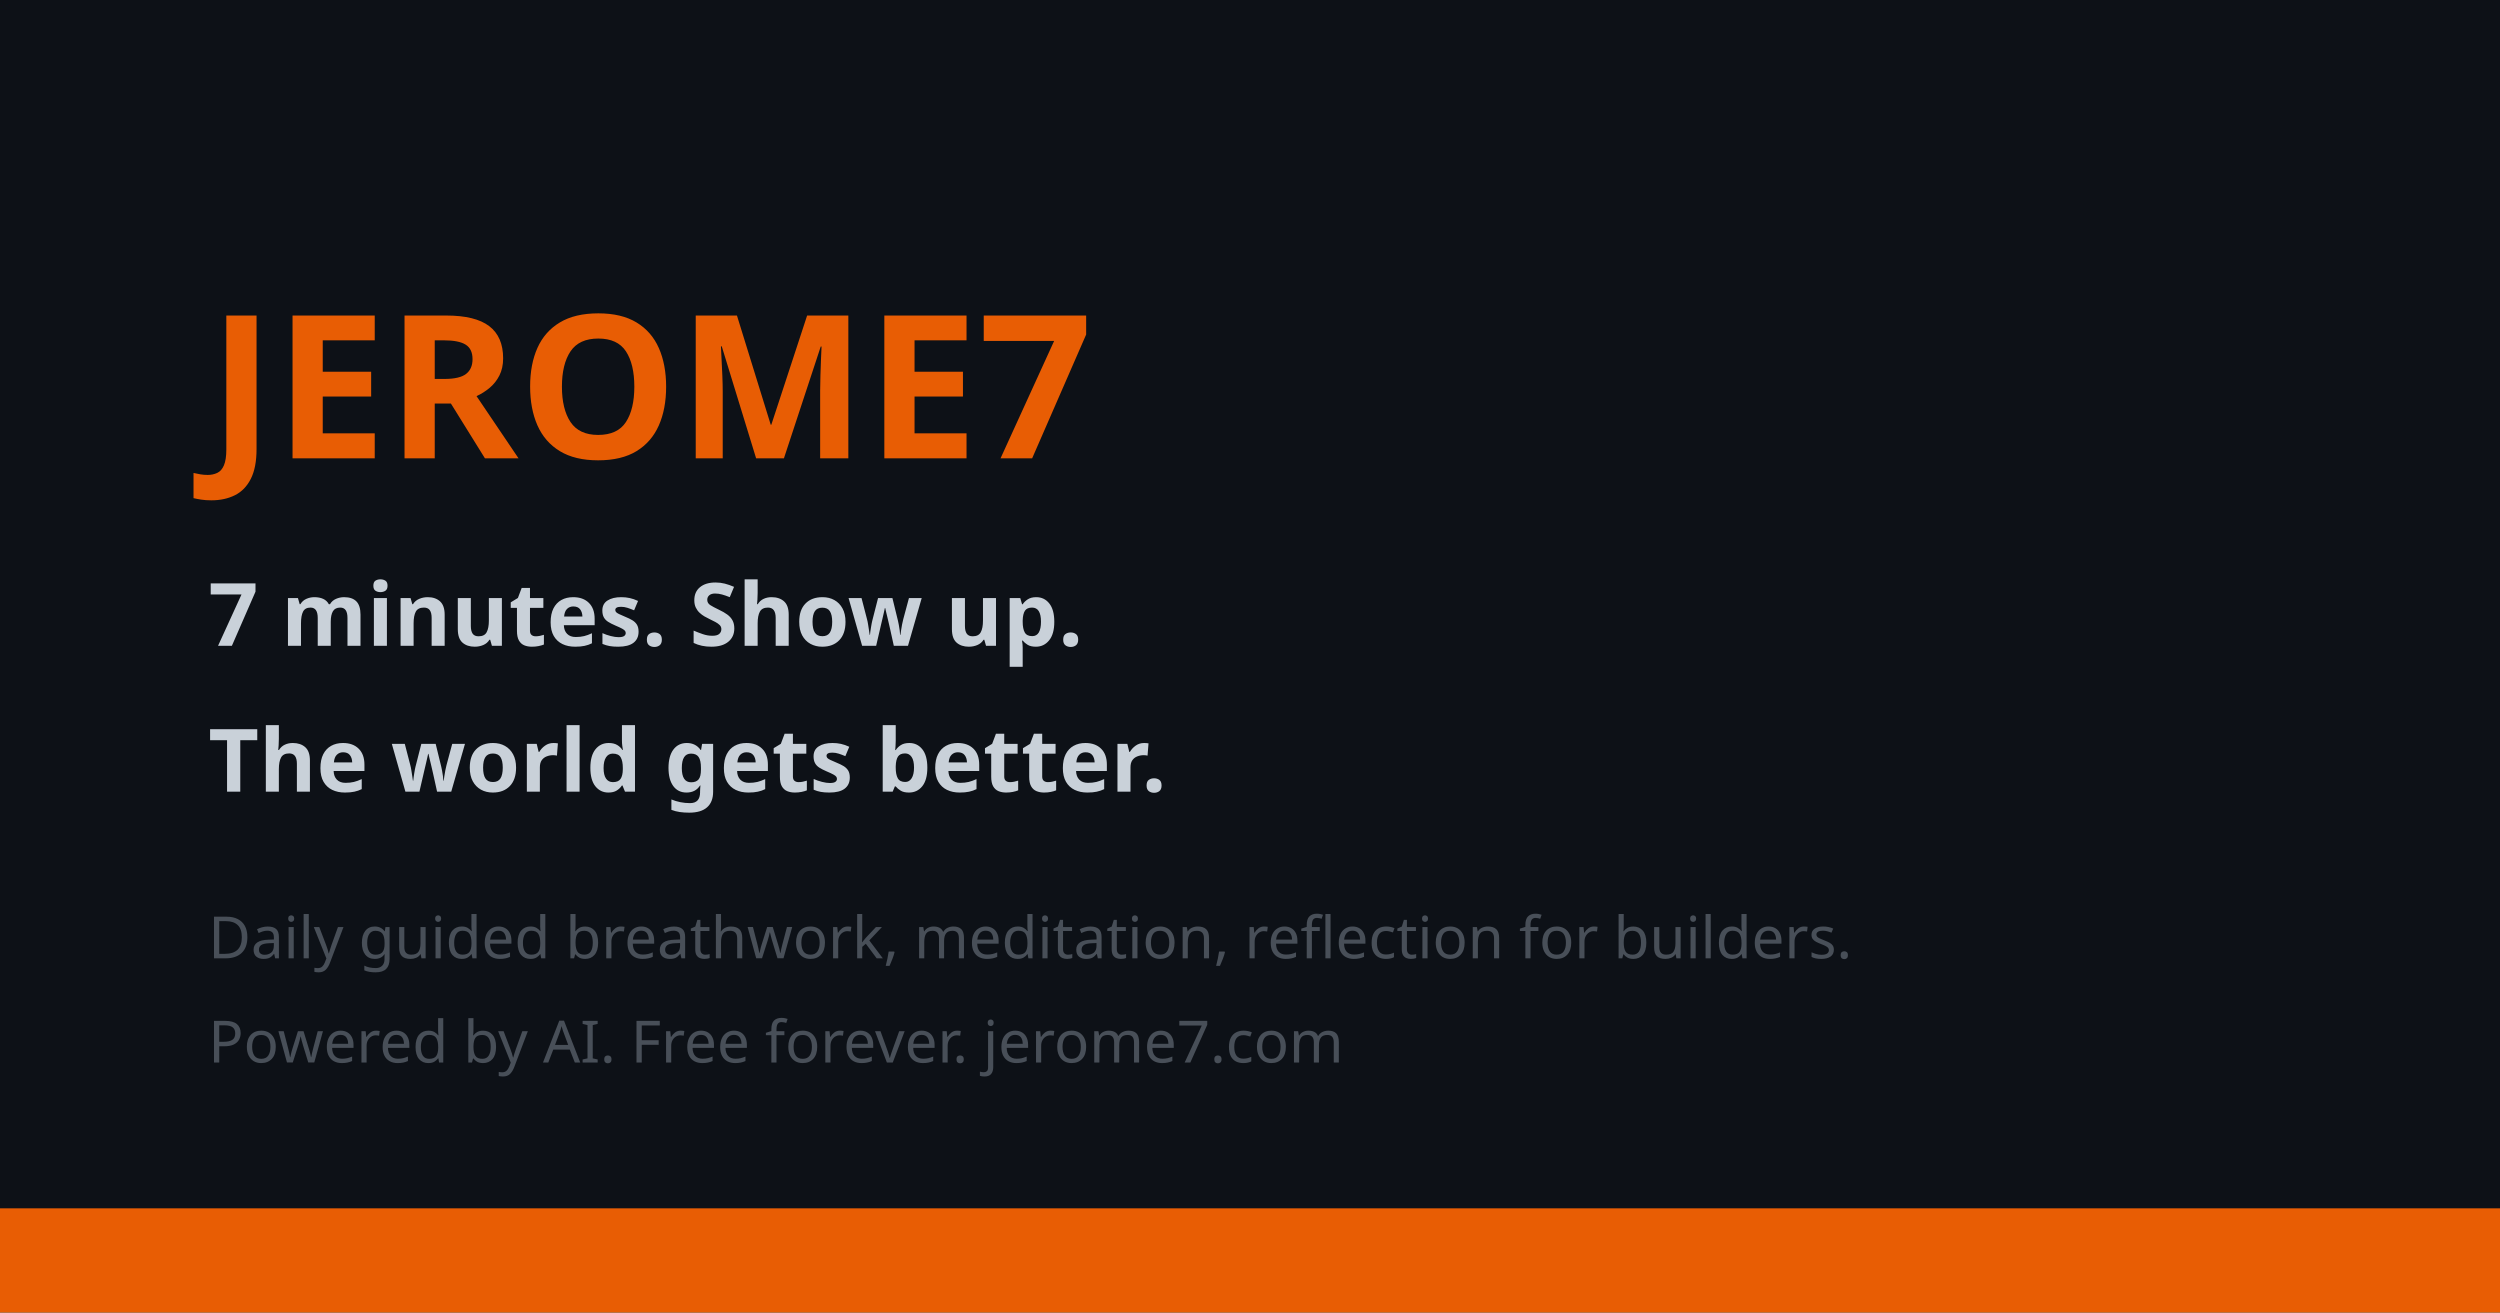
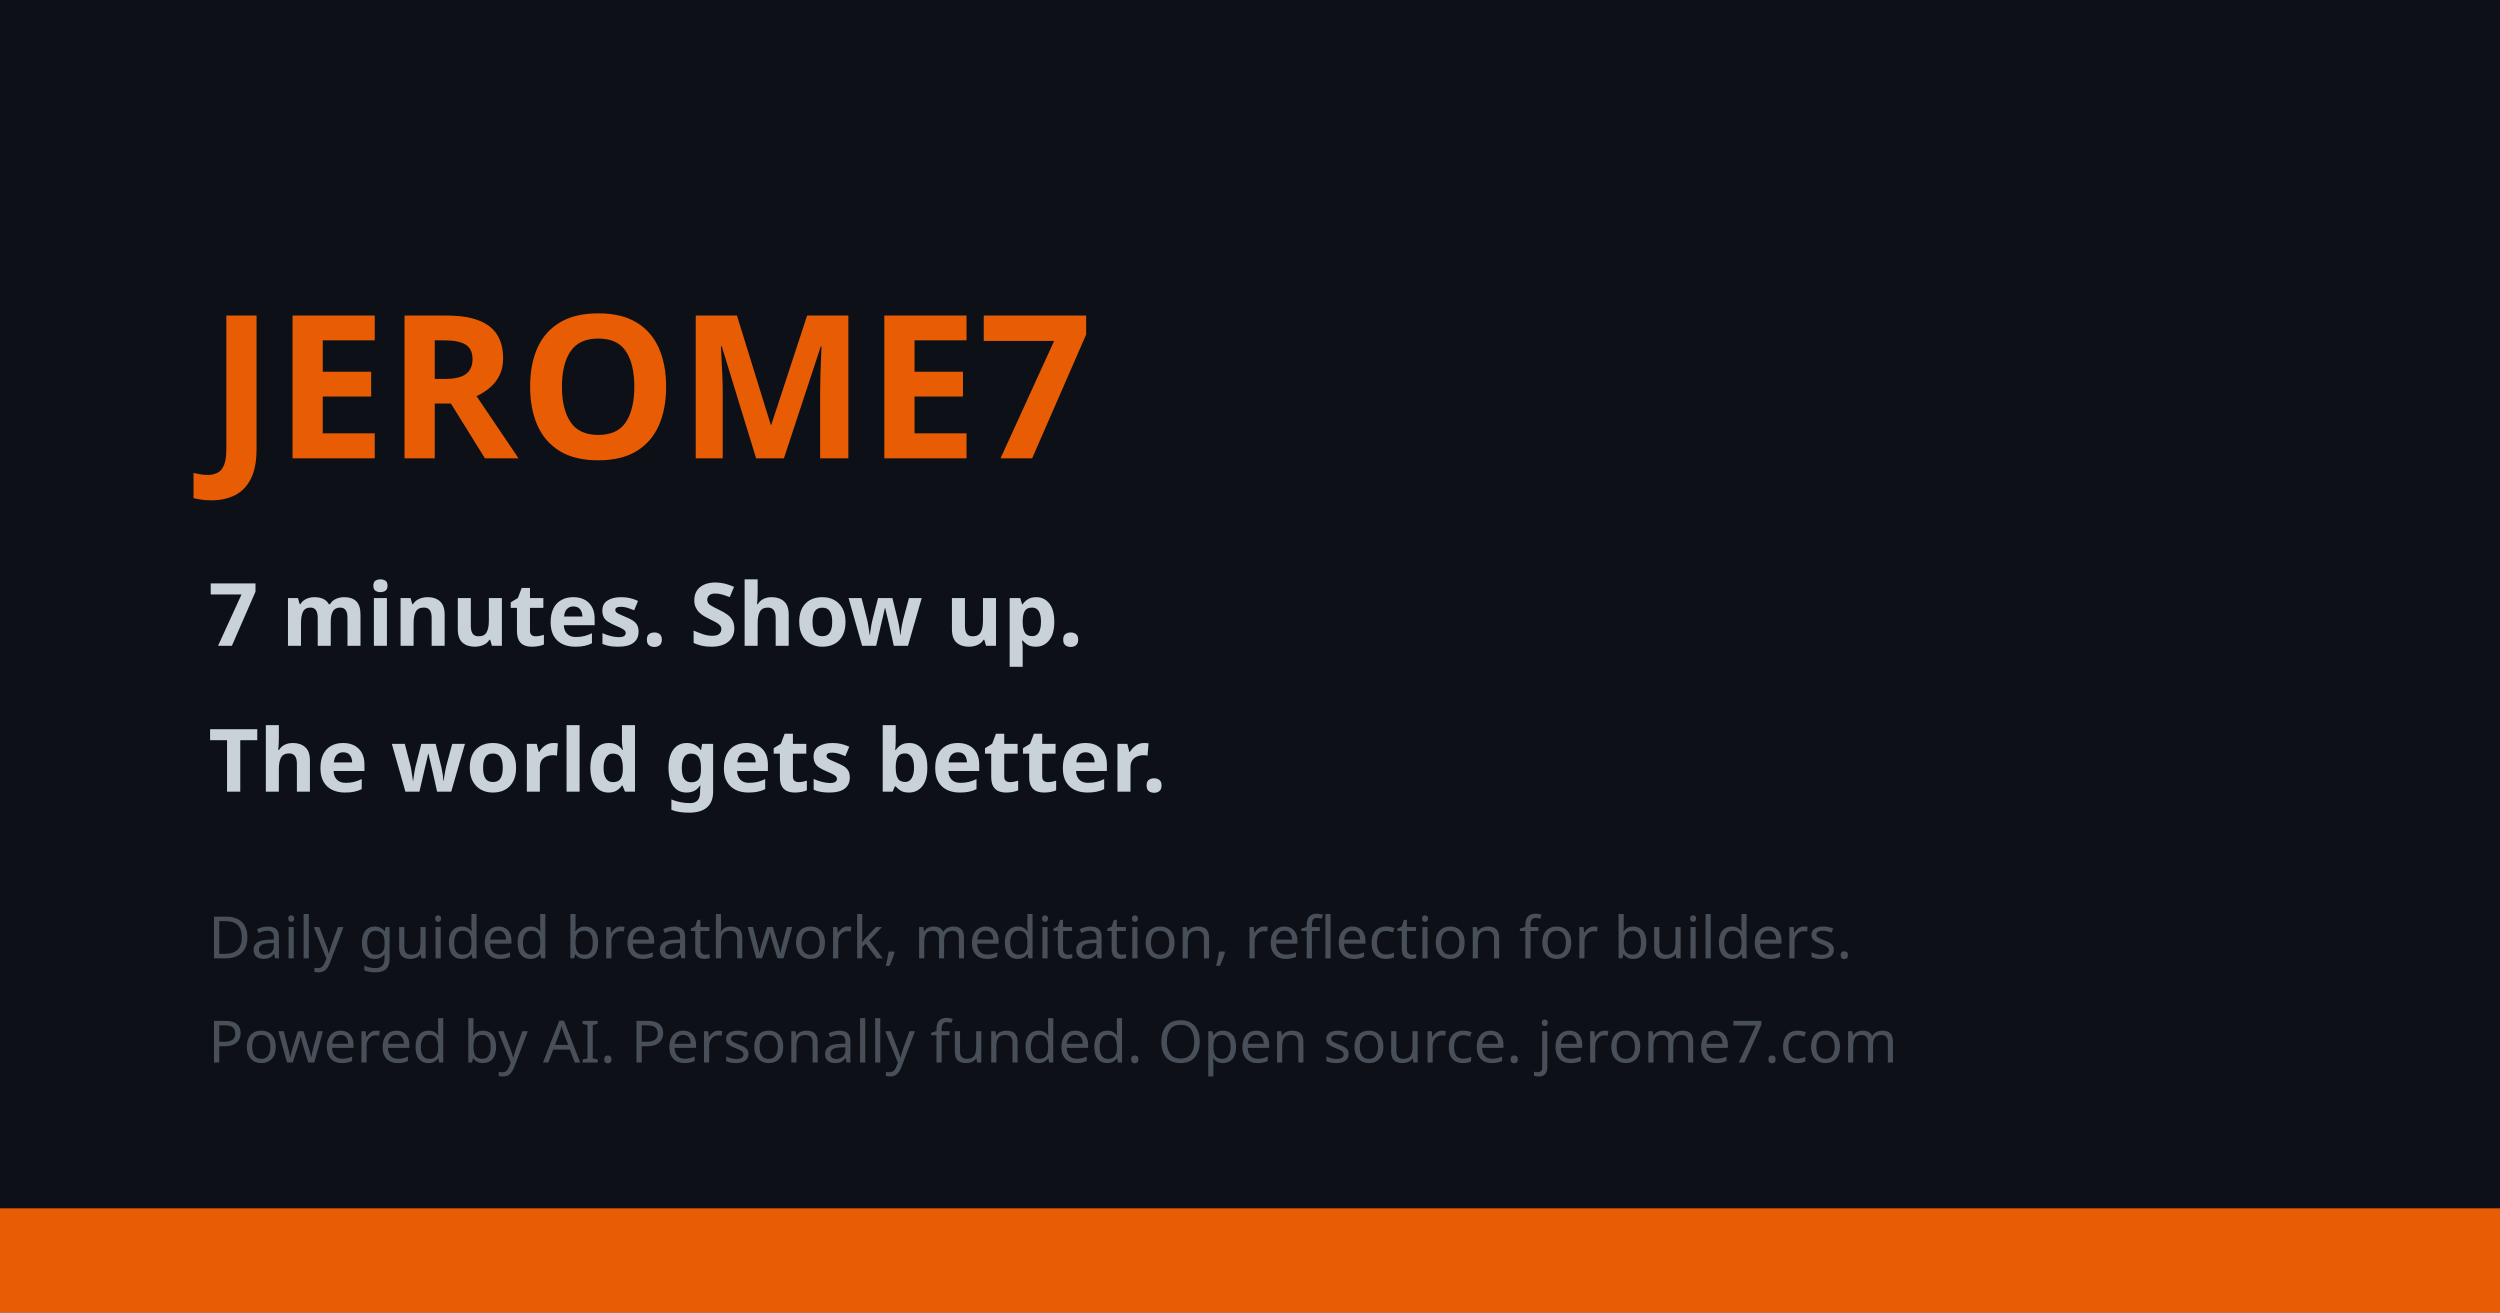
<svg xmlns="http://www.w3.org/2000/svg" viewBox="0 0 1200 630">
  <rect width="1200" height="630" fill="#0d1117" />
  <rect x="0" y="580" width="1200" height="50" fill="#E85D04" />
  <text x="100" y="220" font-family="system-ui,sans-serif" font-weight="800" font-size="96" fill="#E85D04">JEROME7</text>
  <text x="100" y="310" font-family="system-ui,sans-serif" font-weight="600" font-size="42" fill="#c9d1d9">7 minutes. Show up.</text>
  <text x="100" y="380" font-family="system-ui,sans-serif" font-weight="600" font-size="42" fill="#c9d1d9">The world gets better.</text>
  <text x="100" y="460" font-family="system-ui,sans-serif" font-weight="400" font-size="28" fill="#484f58">Daily guided breathwork, meditation, reflection for builders.</text>
-   <text x="100" y="510" font-family="system-ui,sans-serif" font-weight="400" font-size="28" fill="#484f58">Powered by AI. Free forever. jerome7.com</text>
+   <text x="100" y="510" font-family="system-ui,sans-serif" font-weight="400" font-size="28" fill="#484f58">Powered by AI. Personally funded. Open source. jerome7.com</text>
</svg>
